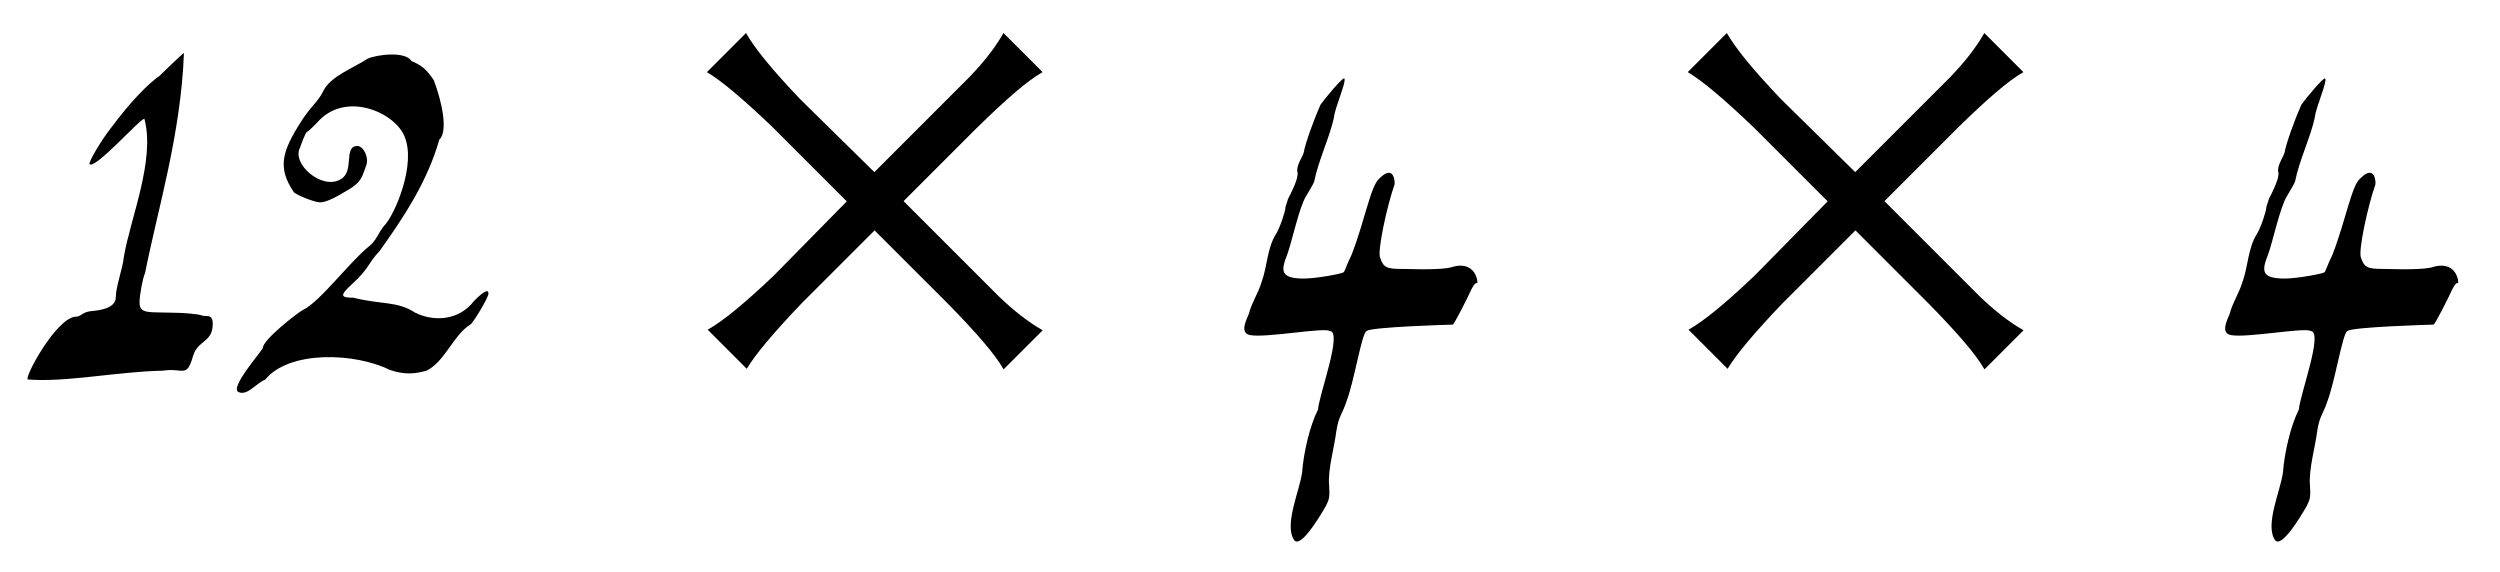
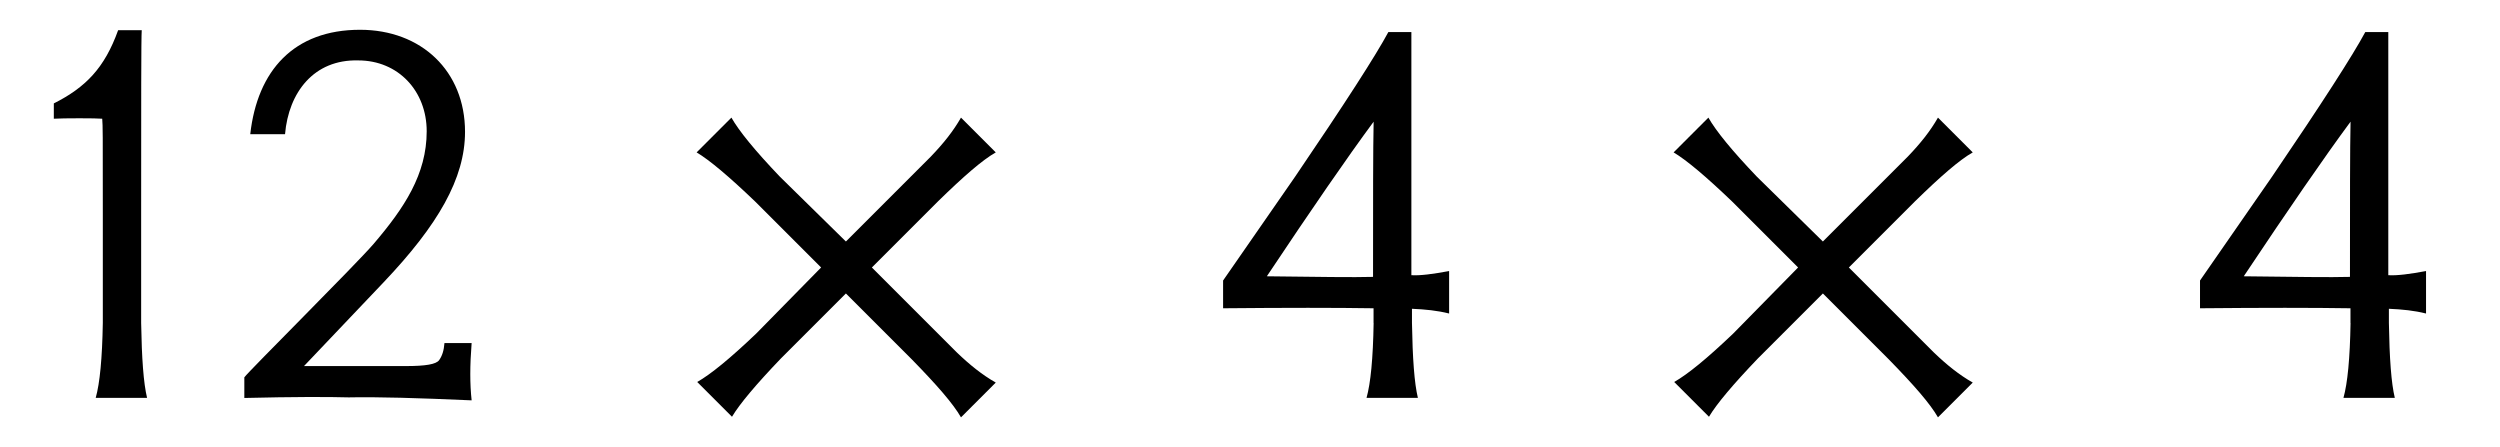
- <svg xmlns="http://www.w3.org/2000/svg" xmlns:xlink="http://www.w3.org/1999/xlink" version="1.1" width="37.623pt" height="8.607pt" viewBox="-.5 -5.232 37.623 8.607">
+ <svg xmlns="http://www.w3.org/2000/svg" xmlns:xlink="http://www.w3.org/1999/xlink" version="1.1" width="42.204pt" height="7.545pt" viewBox="-.5 -6.717 42.204 7.545">
  <defs>
-     <use id="g5-150" xlink:href="#g2-150" transform="scale(1.666667)" />
-     <path id="g2-150" d="m1.757-1.321l-.658 .669c-.263 .251-.46 .412-.598 .49l.353 .353c.078-.132 .245-.329 .496-.592l.658-.658l.669 .669c.251 .257 .418 .448 .496 .586l.353-.353c-.137-.078-.263-.179-.395-.305l-.861-.861l.669-.669c.257-.251 .448-.418 .586-.496l-.353-.353c-.078 .137-.179 .263-.305 .395l-.861 .861l-.669-.658c-.251-.263-.412-.46-.49-.598l-.353 .353c.132 .078 .329 .245 .592 .496l.669 .669z" />
-     <use id="g3-49" xlink:href="#g0-49" transform="scale(1.666667)" />
-     <use id="g3-50" xlink:href="#g0-50" transform="scale(1.666667)" />
-     <use id="g3-52" xlink:href="#g0-52" transform="scale(1.666667)" />
-     <path id="g0-49" d="m1.148-2.46c-.115 .079-.273 .244-.438 .466c-.093 .115-.215 .323-.201 .337c.05 .05 .459-.416 .495-.409c.1 .373-.129 .904-.186 1.248c-.007 .093-.072 .265-.072 .359c0 .108-.151 .122-.222 .129c-.079 .007-.093 .05-.136 .05c-.172 0-.466 .538-.438 .567c.337 .029 .818-.072 1.219-.079c.186-.029 .215 .072 .273-.129c.043-.151 .179-.122 .179-.294c0-.1-.065-.057-.108-.079c-.022-.007-.136-.022-.273-.022c-.194-.007-.28 .014-.28-.093c0-.065 .029-.222 .05-.265c.115-.581 .323-1.248 .351-1.987c-.007 0-.186 .172-.215 .201z" />
-     <path id="g0-50" d="m1.384 .201c.086 .029 .186 .05 .33 .007c.165-.079 .244-.323 .395-.416c.022-.007 .165-.244 .165-.28c0-.043-.043-.022-.129 .065c-.143 .186-.373 .186-.531 .108c-.165-.108-.308-.072-.559-.136c-.122 0-.122-.022-.014-.122c.165-.151 .136-.179 .251-.301c.215-.301 .43-.624 .538-1.004c.079-.072 .029-.33-.05-.538c-.065-.093-.1-.129-.201-.172c-.057-.093-.316-.057-.395-.022c-.129 .086-.337 .158-.402 .294c-.05 .1-.1 .122-.194 .265c-.179 .28-.222 .423-.072 .646c.014 .022 .186 .093 .237 .093s.129-.036 .258-.115c.122-.072 .122-.122 .158-.215c.029-.072-.022-.179-.079-.179c-.129 0-.022 .23-.151 .301c-.172 .1-.445-.143-.366-.287c.007-.022 .05-.143 .065-.143c.007 0 .043-.036 .086-.079c.251-.294 .696-.1 .789 .115c.115 .251-.086 .717-.179 .811c-.05 .057-.072 .136-.136 .186c-.172 .136-.445 .502-.595 .574c-.057 .029-.366 .273-.366 .344c0 .022-.316 .373-.215 .402c.079 .029 .151-.079 .237-.115c.215-.265 .811-.244 1.126-.086z" />
-     <path id="g0-52" d="m1.083-.151c.043-.036 .753-.057 .775-.057c.014 0 .136-.244 .172-.323c.05-.1 .057-.014 .05-.079c-.022-.108-.108-.158-.237-.115c-.057 .014-.179 .022-.445 .014c-.136 0-.165-.014-.194-.1c-.029-.057 .065-.481 .129-.66c.007-.014 0-.194-.136-.057c-.079 .065-.129 .373-.251 .689c-.043 .086-.065 .158-.072 .158c-.014 .014-.251 .057-.359 .057c-.215 0-.208-.072-.151-.215c.043-.115 .108-.43 .172-.531c.029-.05 .065-.108 .072-.129c.036-.186 .143-.409 .179-.581c.007-.086 .115-.323 .093-.351c-.014-.014-.179 .186-.215 .237c-.057 .129-.136 .344-.151 .43c-.007 .036-.072 .122-.057 .179c.007 .029-.007 .093-.086 .244c-.007 .029-.022 .065-.022 .072c0 .036-.05 .186-.086 .244c-.079 .122-.079 .294-.129 .43c-.029 .1-.093 .194-.115 .287c-.022 .057-.086 .172 .007 .194c.143 .029 .674-.072 .724-.036c.115 .007-.093 .559-.108 .71c-.072 .143-.129 .38-.143 .567c-.022 .165-.165 .473-.072 .61c.057 .079 .23-.208 .287-.308c.029-.057 .036-.079 .029-.186c-.014-.136 .05-.359 .065-.488c.022-.143 .05-.143 .093-.273c.072-.194 .136-.61 .179-.631z" />
+     <use id="g4-18" xlink:href="#g2-18" transform="scale(1.428571)" />
+     <use id="g4-19" xlink:href="#g2-19" transform="scale(1.428571)" />
+     <use id="g4-21" xlink:href="#g2-21" transform="scale(1.428571)" />
+     <use id="g4-150" xlink:href="#g2-150" transform="scale(1.428571)" />
+     <path id="g2-18" d="m1.388 0c-.042-.174-.063-.467-.07-.886v-1.248c0-1.318 0-2.134 .007-2.211h-.279c-.16 .446-.384 .676-.76 .865v.181c.105-.007 .509-.007 .572 0c.007 .098 .007 .133 .007 1.123v1.29c-.007 .418-.035 .711-.084 .886h.607z" />
+     <path id="g2-19" d="m3.201 .028c-.021-.188-.021-.411 0-.676h-.321c-.007 .091-.028 .153-.063 .202s-.16 .07-.391 .07h-1.206l.941-.99c.642-.676 .962-1.227 .962-1.778c0-.718-.516-1.206-1.241-1.206c-.781 0-1.213 .481-1.297 1.234h.411c.042-.495 .342-.886 .865-.872c.474 0 .809 .363 .809 .837c0 .509-.265 .907-.628 1.332c-.223 .258-1.471 1.499-1.527 1.576v.244c.579-.014 .99-.014 1.234-.007c.335-.007 .816 .007 1.451 .035z" />
+     <path id="g2-21" d="m2.315-.886c-.007 .418-.035 .711-.084 .886h.607c-.042-.174-.063-.467-.07-.886v-.167c.16 .007 .3 .021 .439 .056v-.502c-.188 .035-.342 .056-.446 .049v-2.873h-.272c-.146 .272-.509 .837-1.102 1.709c-.251 .363-.537 .774-.851 1.227v.328c.746-.007 1.339-.007 1.778 0v.174zm-.007-.544c-.23 .007-.649 0-1.255-.007c.53-.795 .948-1.402 1.262-1.827c-.007 .321-.007 .934-.007 1.834z" />
+     <path id="g2-150" d="m2.05-1.541l-.767 .781c-.307 .293-.537 .481-.697 .572l.411 .411c.091-.153 .286-.384 .579-.69l.767-.767l.781 .781c.293 .3 .488 .523 .579 .683l.411-.411c-.16-.091-.307-.209-.46-.356l-1.004-1.004l.781-.781c.3-.293 .523-.488 .683-.579l-.411-.411c-.091 .16-.209 .307-.356 .46l-1.004 1.004l-.781-.767c-.293-.307-.481-.537-.572-.697l-.411 .411c.153 .091 .384 .286 .69 .579l.781 .781z" />
  </defs>
-   <g id="page137">
-     <use x="0" y="0" xlink:href="#g3-49" />
-     <use x="3.061" y="0" xlink:href="#g3-50" />
-     <use x="9.315" y="0" xlink:href="#g5-150" />
-     <use x="18.264" y="0" xlink:href="#g3-52" />
-     <use x="24.076" y="0" xlink:href="#g5-150" />
-     <use x="33.025" y="0" xlink:href="#g3-52" />
+   <g id="page139">
+     <use x="0" y="0" xlink:href="#g4-18" />
+     <use x="2.889" y="0" xlink:href="#g4-19" />
+     <use x="10.433" y="0" xlink:href="#g4-150" />
+     <use x="19.382" y="0" xlink:href="#g4-21" />
+     <use x="26.926" y="0" xlink:href="#g4-150" />
+     <use x="35.874" y="0" xlink:href="#g4-21" />
  </g>
</svg>
